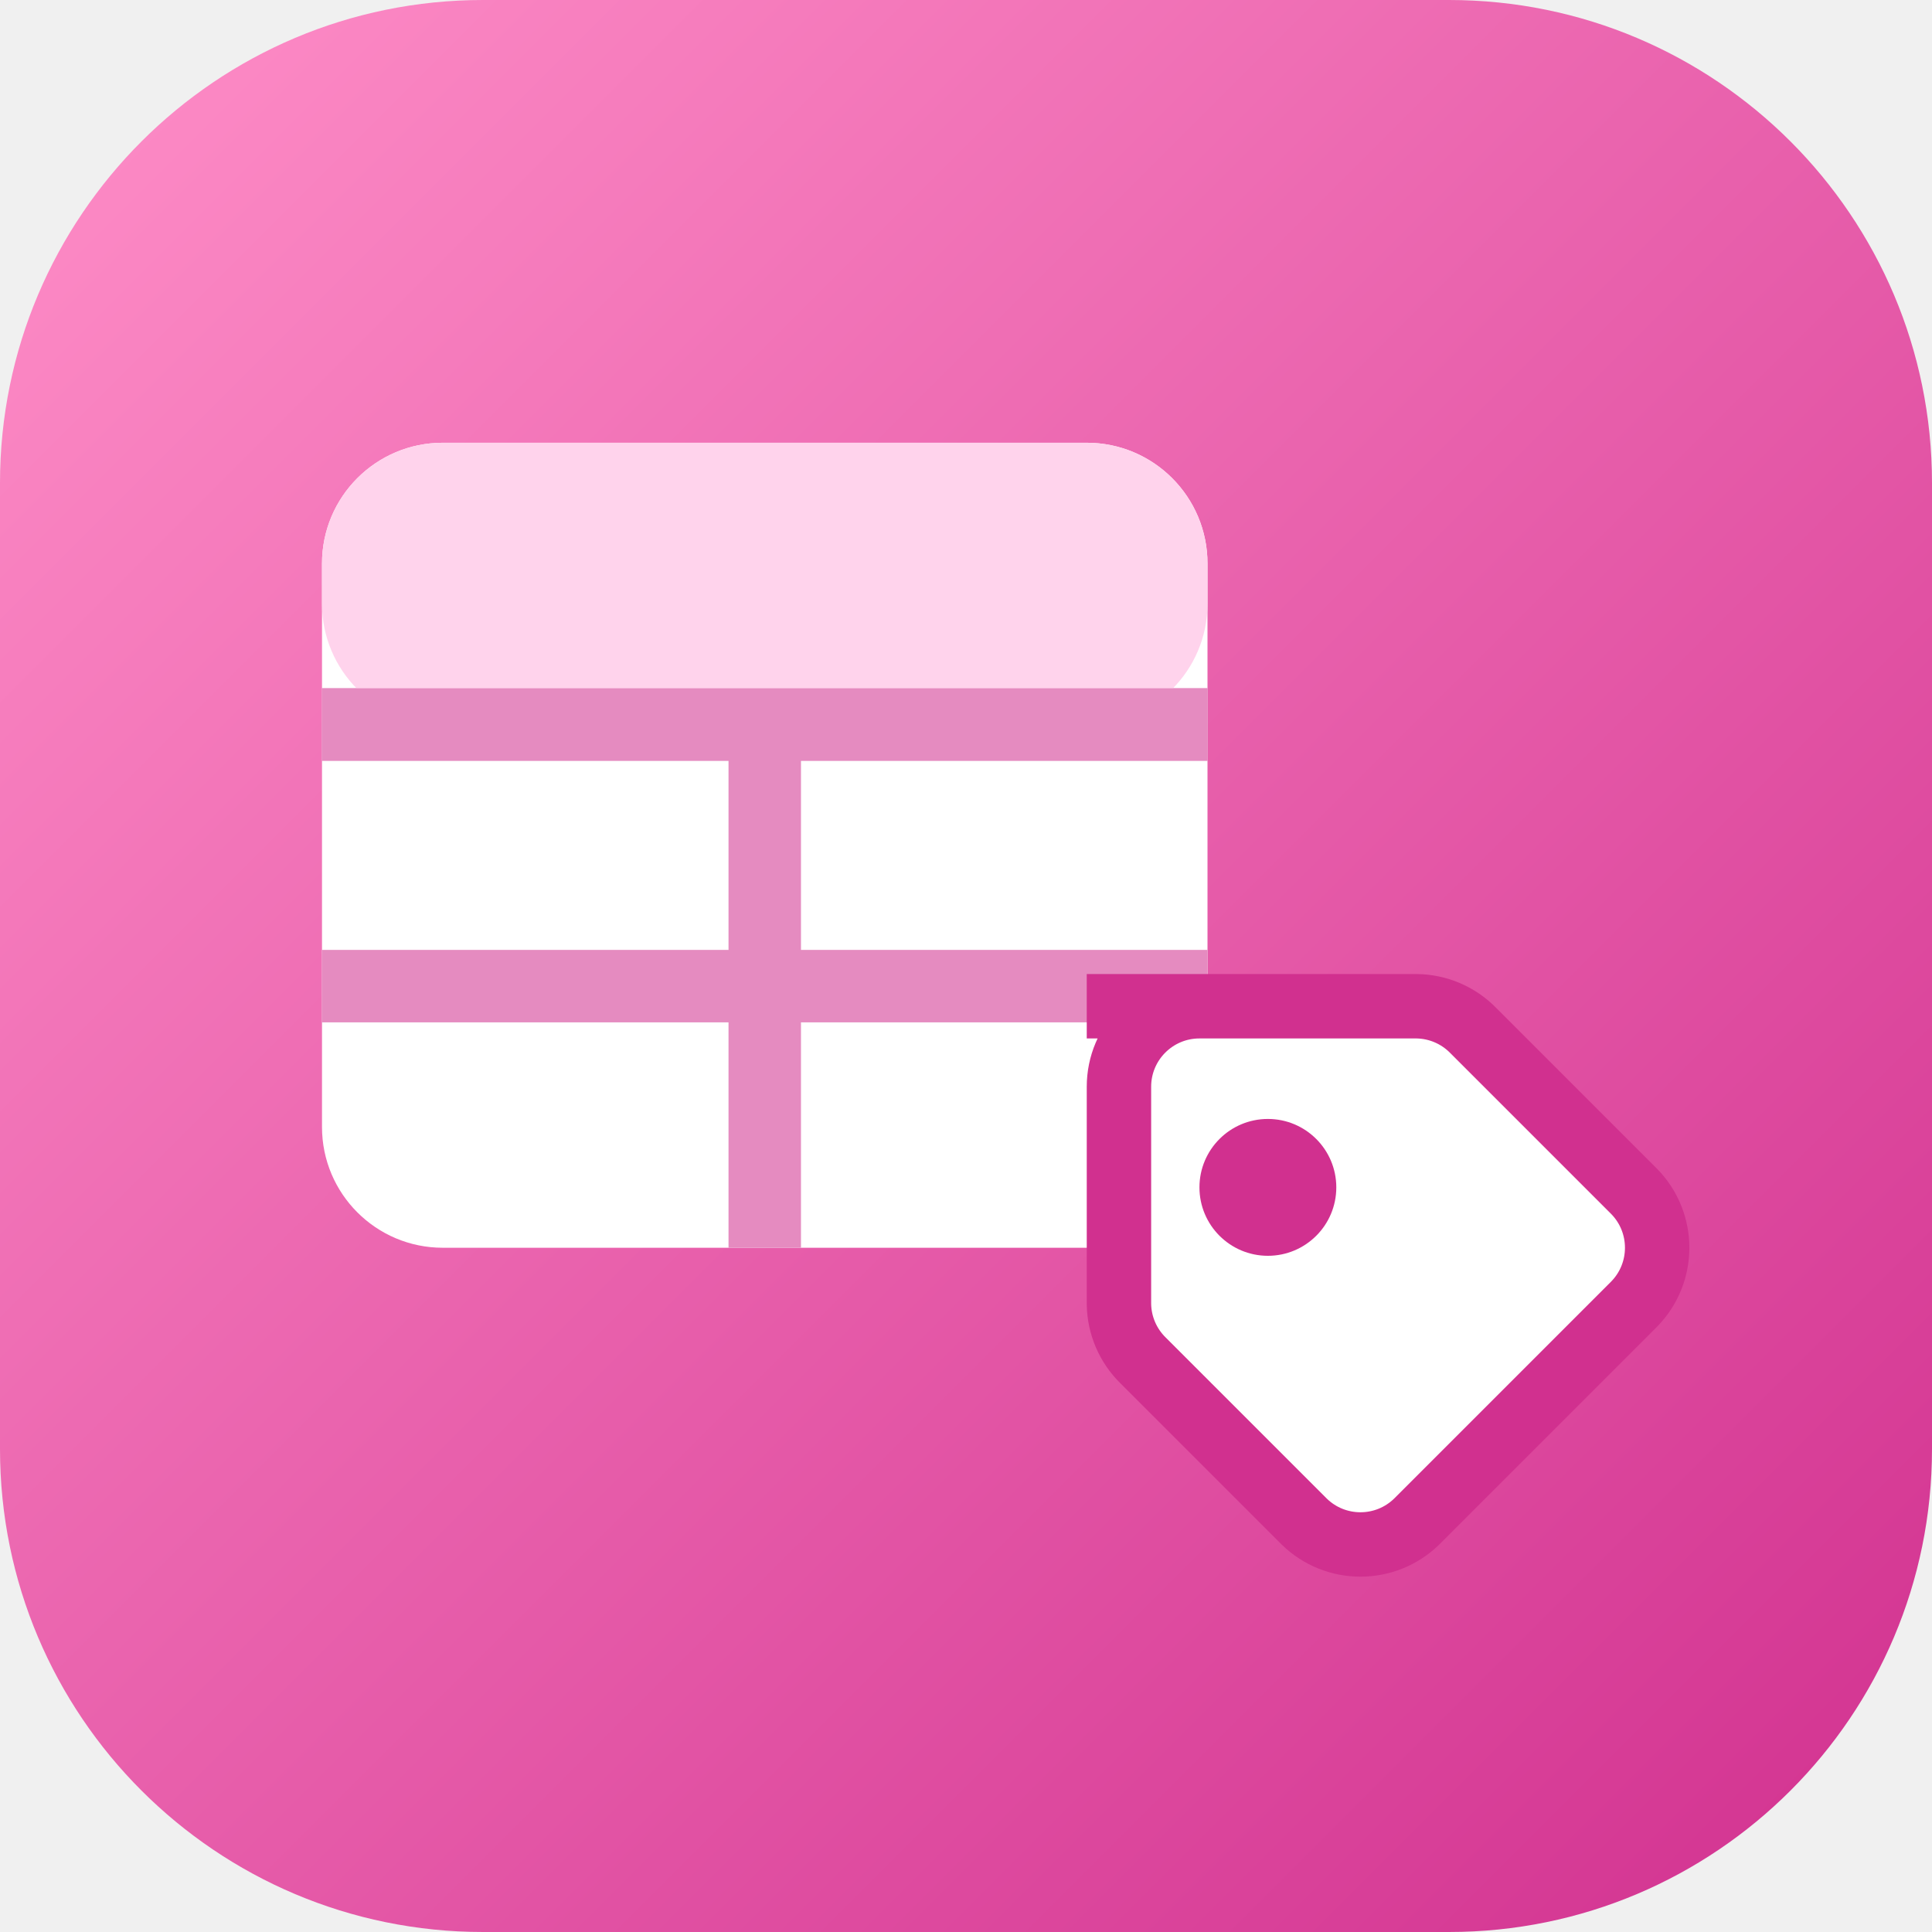
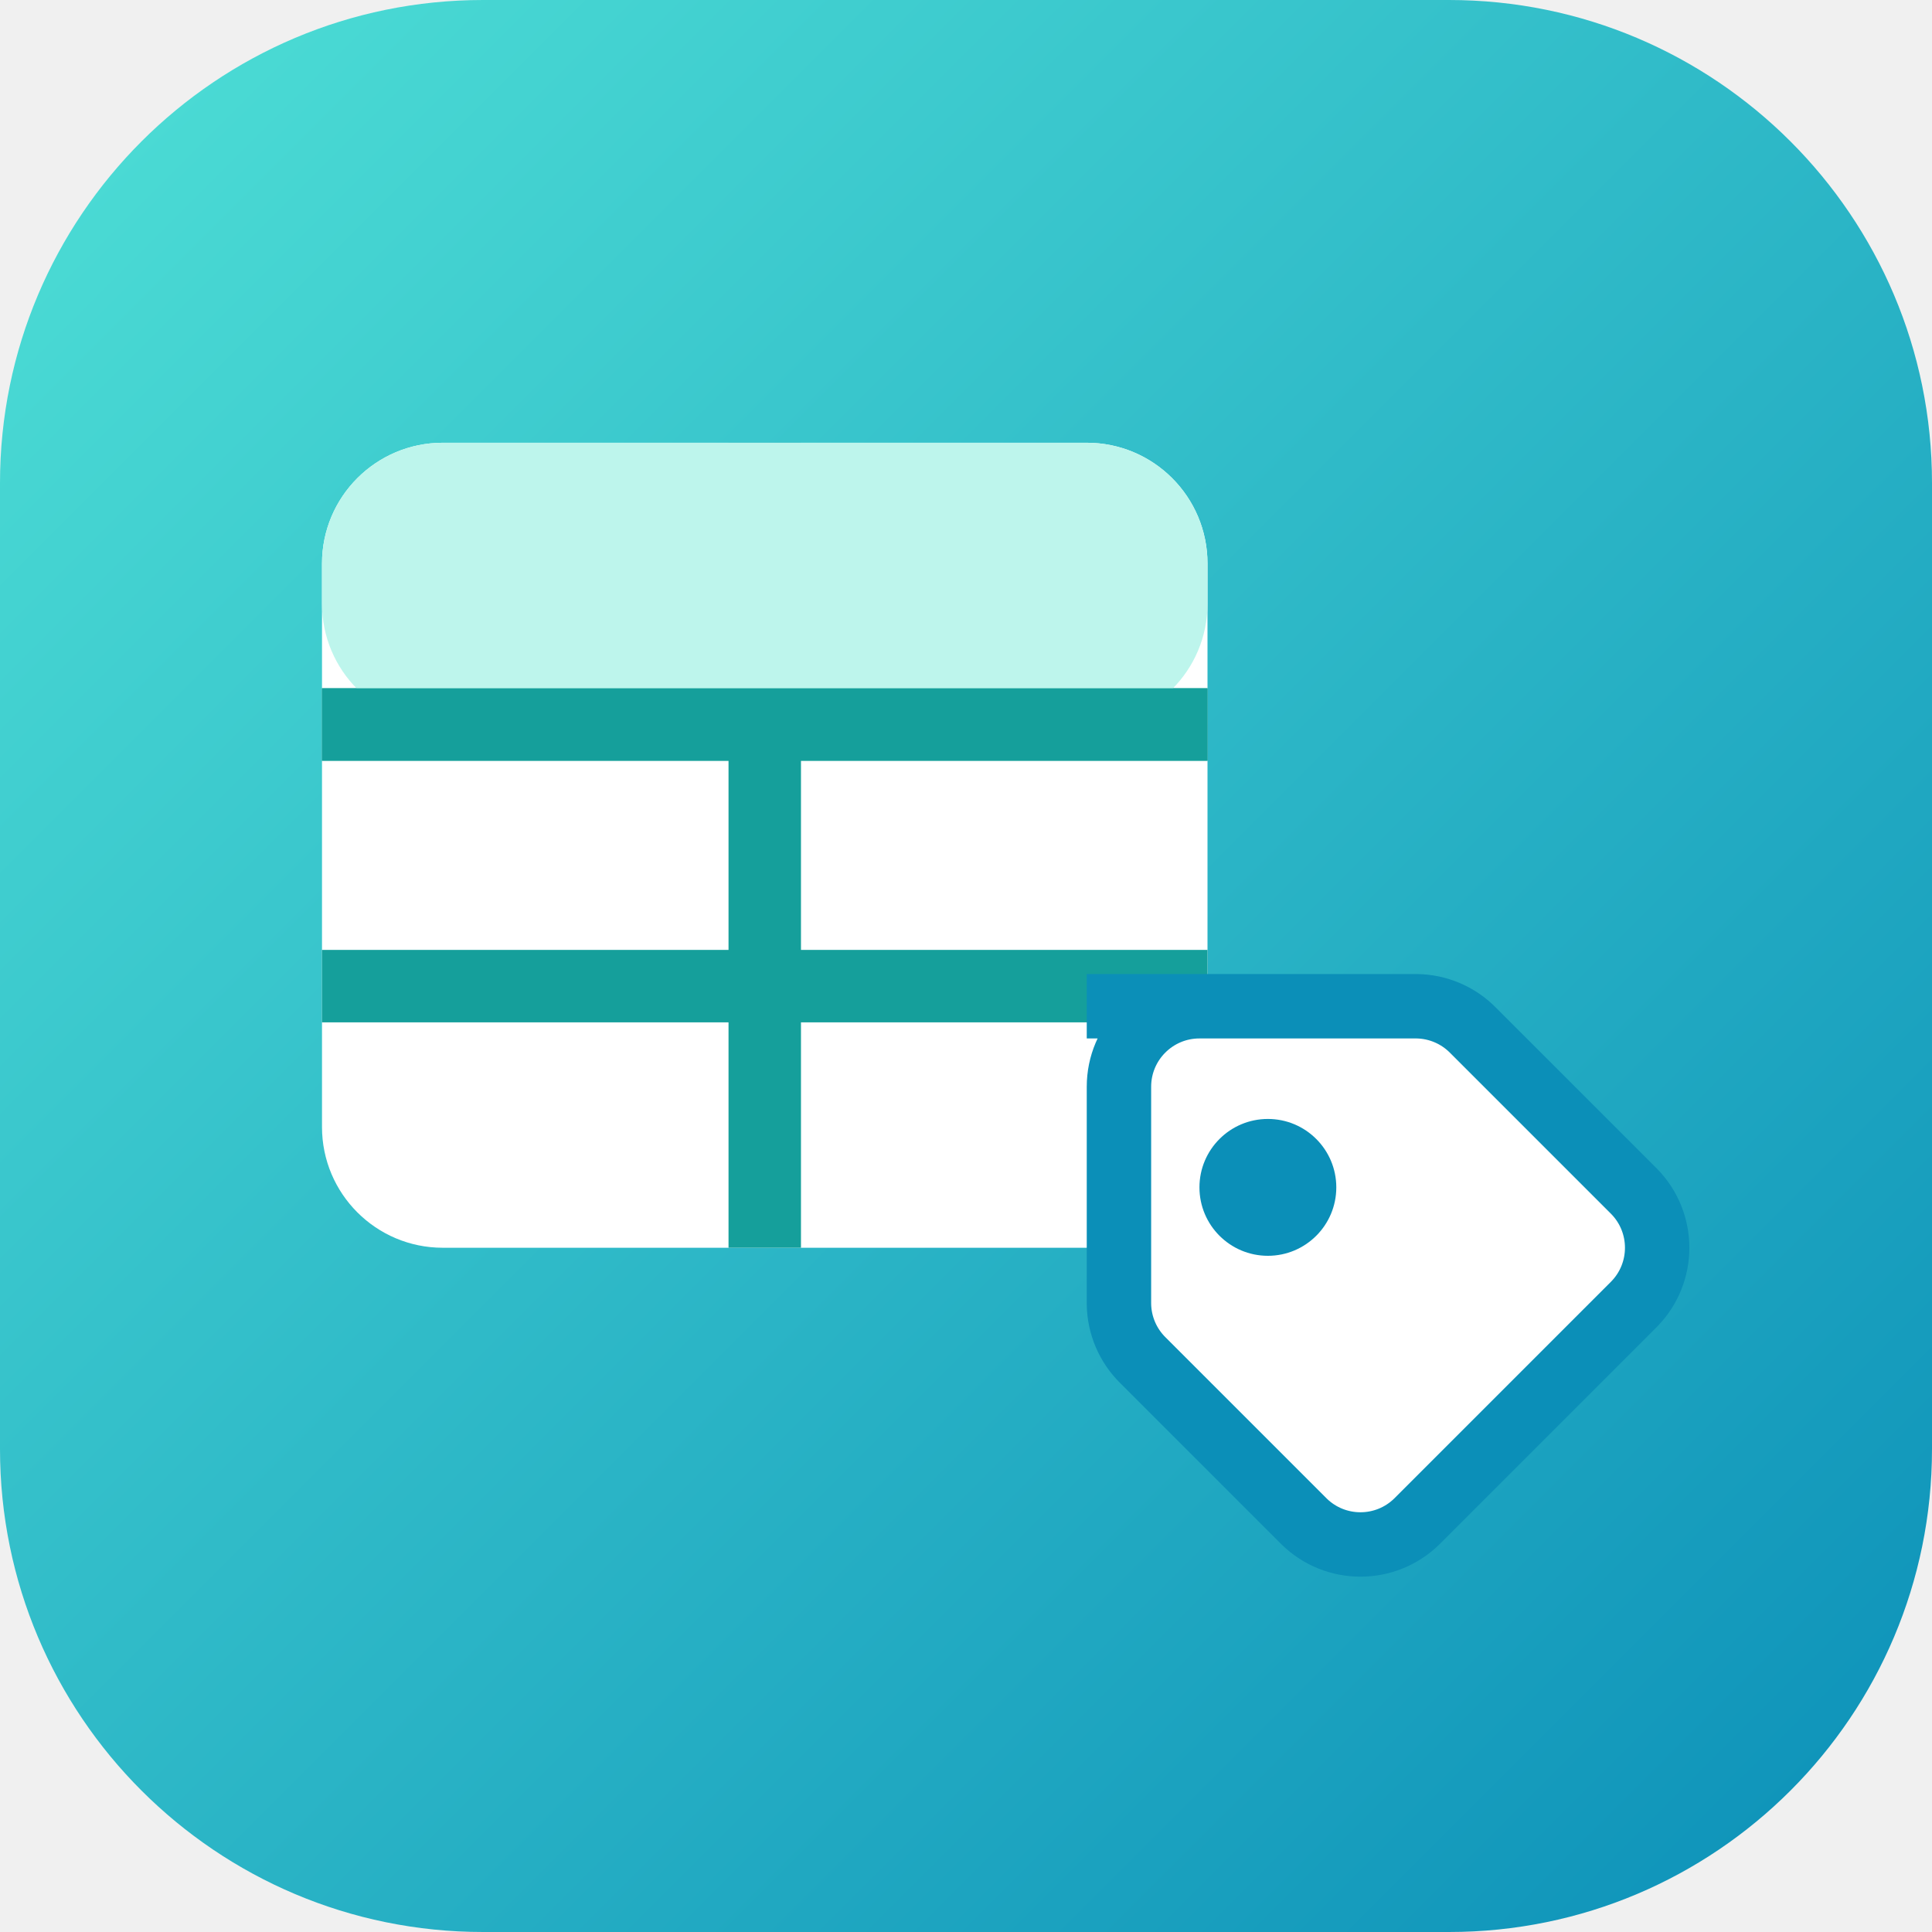
<svg xmlns="http://www.w3.org/2000/svg" viewBox="0 0 48 48">
  <defs>
    <linearGradient id="g-sheet" x1="0" y1="0" x2="1" y2="1">
-       <stop offset="0" stop-color="#ff8fc8" />
-       <stop offset="1" stop-color="#d1308f" />
+       <stop offset="0" stop-color="#4fe0d6" />
+       <stop offset="1" stop-color="#0b8fb8" />
    </linearGradient>
  </defs>
  <rect width="48" height="48" rx="12" fill="url(#g-sheet)" />
  <rect x="8" y="11" width="22" height="20" rx="3" fill="#fff" />
-   <path d="M8 18h22M8 24.5h22M19 11v20" stroke="#e58bc0" stroke-width="1.8" fill="none" />
-   <rect x="8" y="11" width="22" height="7" rx="3" fill="#ffd3ec" />
-   <path d="M8 18h22" stroke="#e58bc0" stroke-width="1.8" />
-   <path d="M27 25h8.2a2 2 0 0 1 1.4.6l4 4a2 2 0 0 1 0 2.8l-5.4 5.4a2 2 0 0 1-2.8 0l-4-4a2 2 0 0 1-.6-1.4V27a2 2 0 0 1 2-2z" fill="#fff" stroke="#d1308f" stroke-width="1.6" />
-   <circle cx="31.5" cy="29.5" r="1.7" fill="#d1308f" />
+   <path d="M8 18h22M8 24.5h22M19 11v20" stroke="#159f9b" stroke-width="1.8" fill="none" />
+   <rect x="8" y="11" width="22" height="7" rx="3" fill="#bdf5ec" />
+   <path d="M8 18h22" stroke="#159f9b" stroke-width="1.8" />
+   <path d="M27 25h8.2a2 2 0 0 1 1.4.6l4 4a2 2 0 0 1 0 2.8l-5.4 5.4a2 2 0 0 1-2.8 0l-4-4a2 2 0 0 1-.6-1.4V27a2 2 0 0 1 2-2z" fill="#fff" stroke="#0b8fb8" stroke-width="1.6" />
+   <circle cx="31.5" cy="29.5" r="1.7" fill="#0b8fb8" />
</svg>
